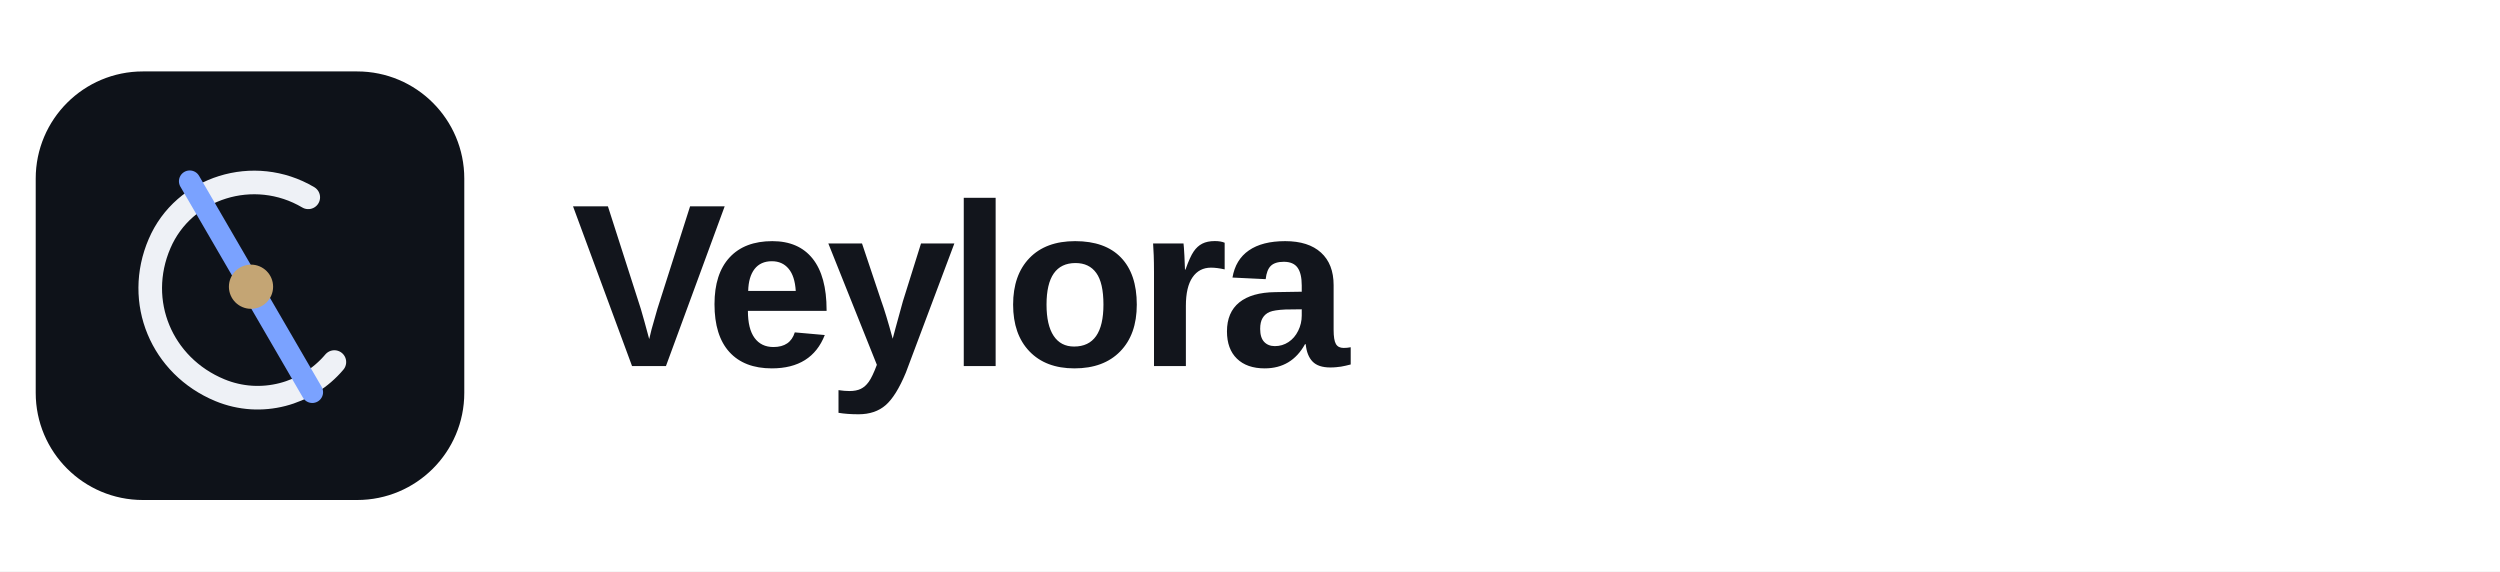
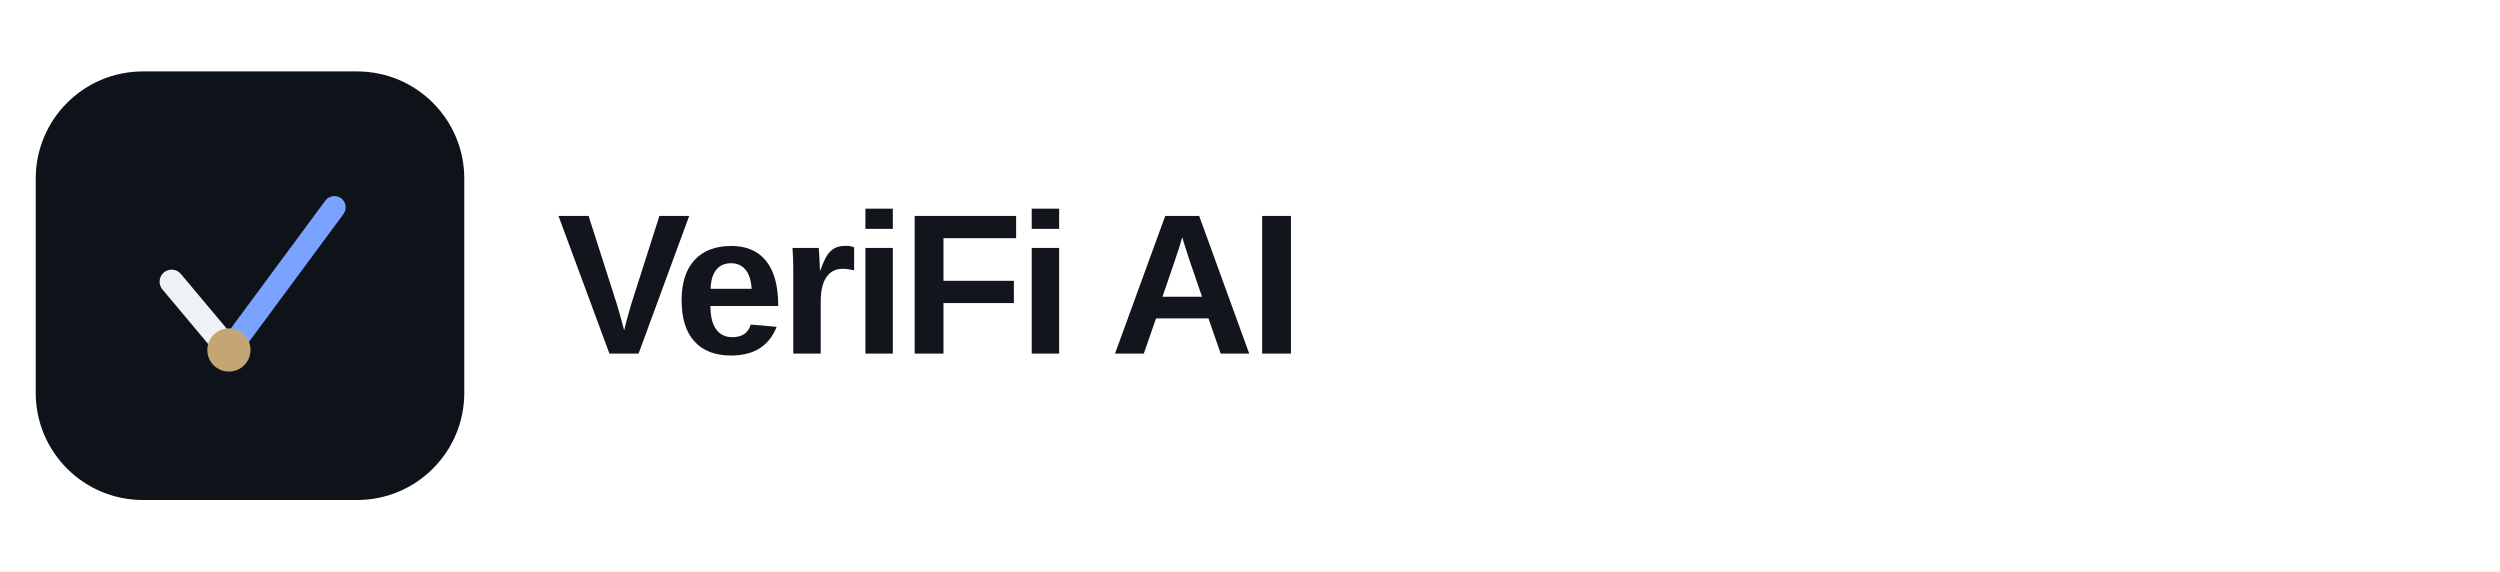
- <svg xmlns="http://www.w3.org/2000/svg" viewBox="0 0 560 128" fill="none">
-   <rect width="560" height="128" fill="#FFFFFF" />
-   <rect x="8" y="16" width="96" height="96" rx="24" fill="#0E1219" />
-   <g transform="translate(20 28) scale(2.25)">
-     <path d="M21.8 7.2c-5.4-3.2-12.4-1-14.8 4.6-2.5 5.8.2 12.2 6 14.6 4.1 1.7 8.7.4 11.4-2.8" stroke="#EEF1F6" stroke-width="2.35" stroke-linecap="round" />
-     <path d="M10 5.6 22.2 26.6" stroke="#7AA2FF" stroke-width="2.15" stroke-linecap="round" />
-     <circle cx="16.1" cy="16.1" r="2.2" fill="#C4A574" />
+ <svg xmlns="http://www.w3.org/2000/svg" viewBox="0 0 1400 320" fill="none">
+   <rect width="1400" height="320" fill="#FFFFFF" />
+   <rect x="20" y="40" width="240" height="240" rx="60" fill="#0E1219" />
+   <g transform="translate(50 70) scale(5.625)">
+     <path d="M8.2 15.6 13.9 22.4" stroke="#EEF1F6" stroke-width="2.4" stroke-linecap="round" />
+     <path d="M13.9 22.4 24.4 8.2" stroke="#7AA2FF" stroke-width="2.25" stroke-linecap="round" />
+     <circle cx="13.9" cy="22.4" r="2.15" fill="#C4A574" />
  </g>
-   <text x="128" y="82" fill="#12151C" font-family="Segoe UI, Helvetica Neue, Arial, sans-serif" font-size="52" font-weight="600" letter-spacing="-1.8">Veylora</text>
+   <text x="312" y="198" fill="#12151C" font-family="Segoe UI, Helvetica Neue, Arial, sans-serif" font-size="112" font-weight="600" letter-spacing="-3.2">VeriFi AI</text>
</svg>
